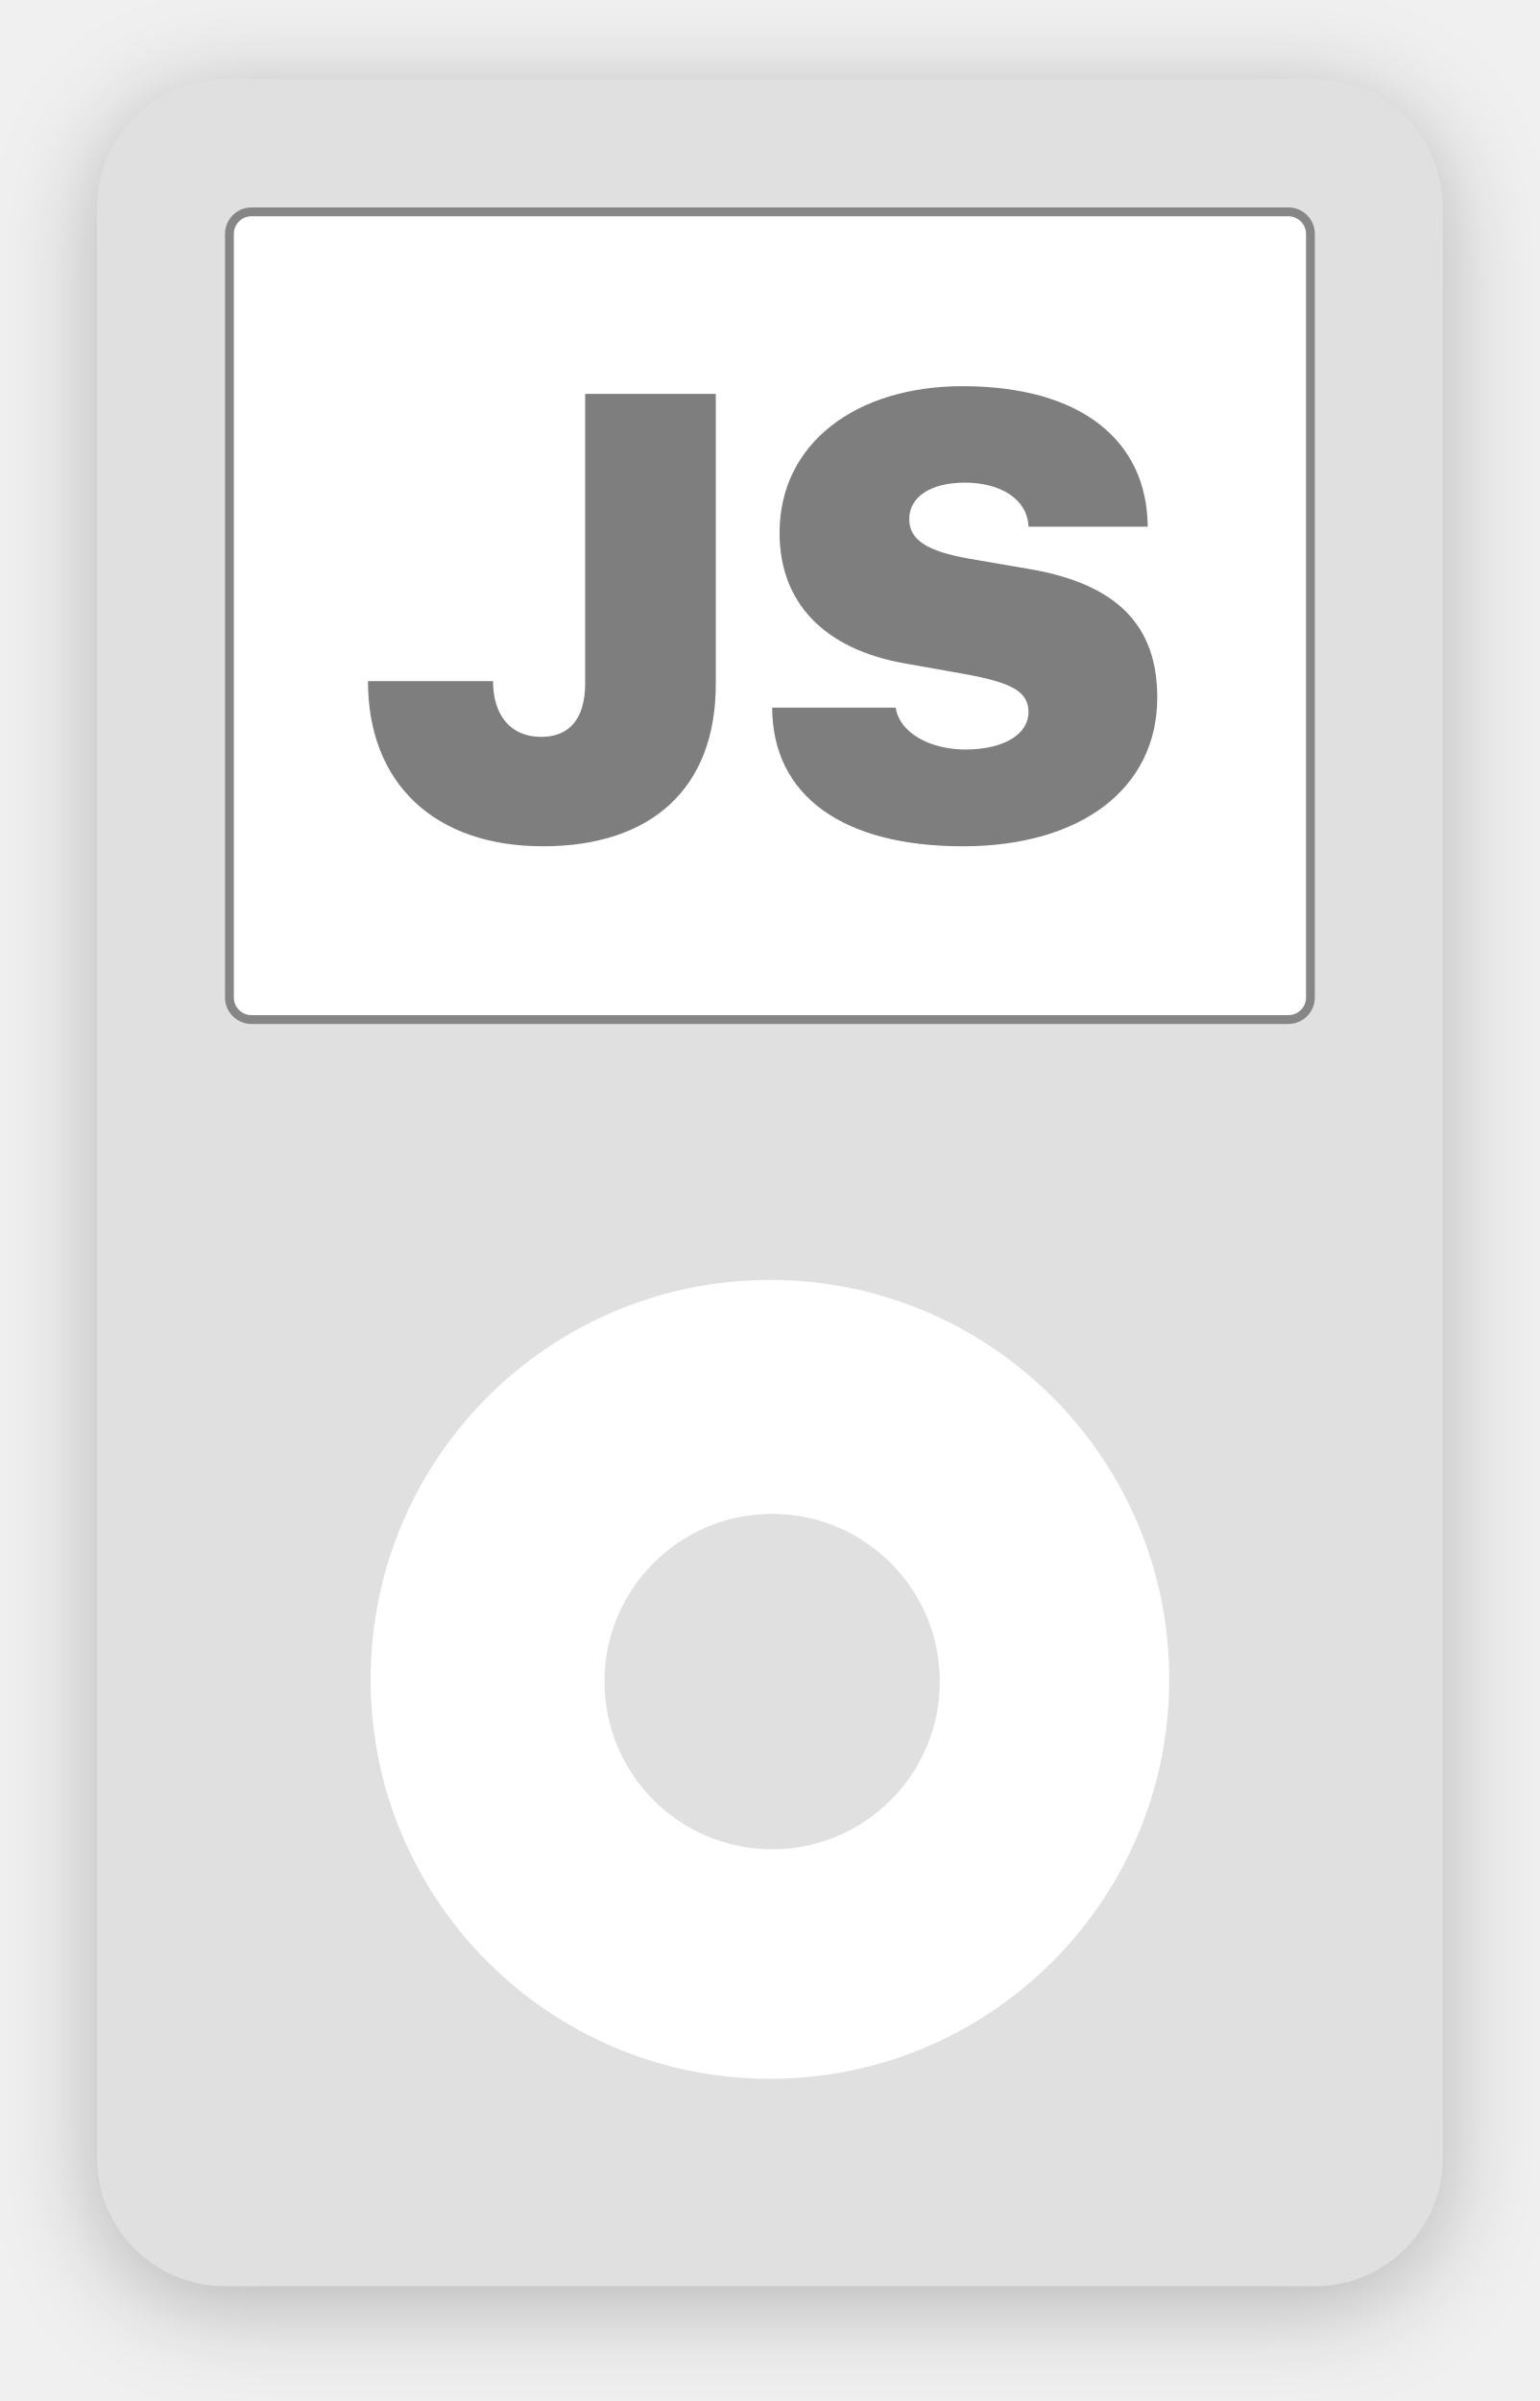
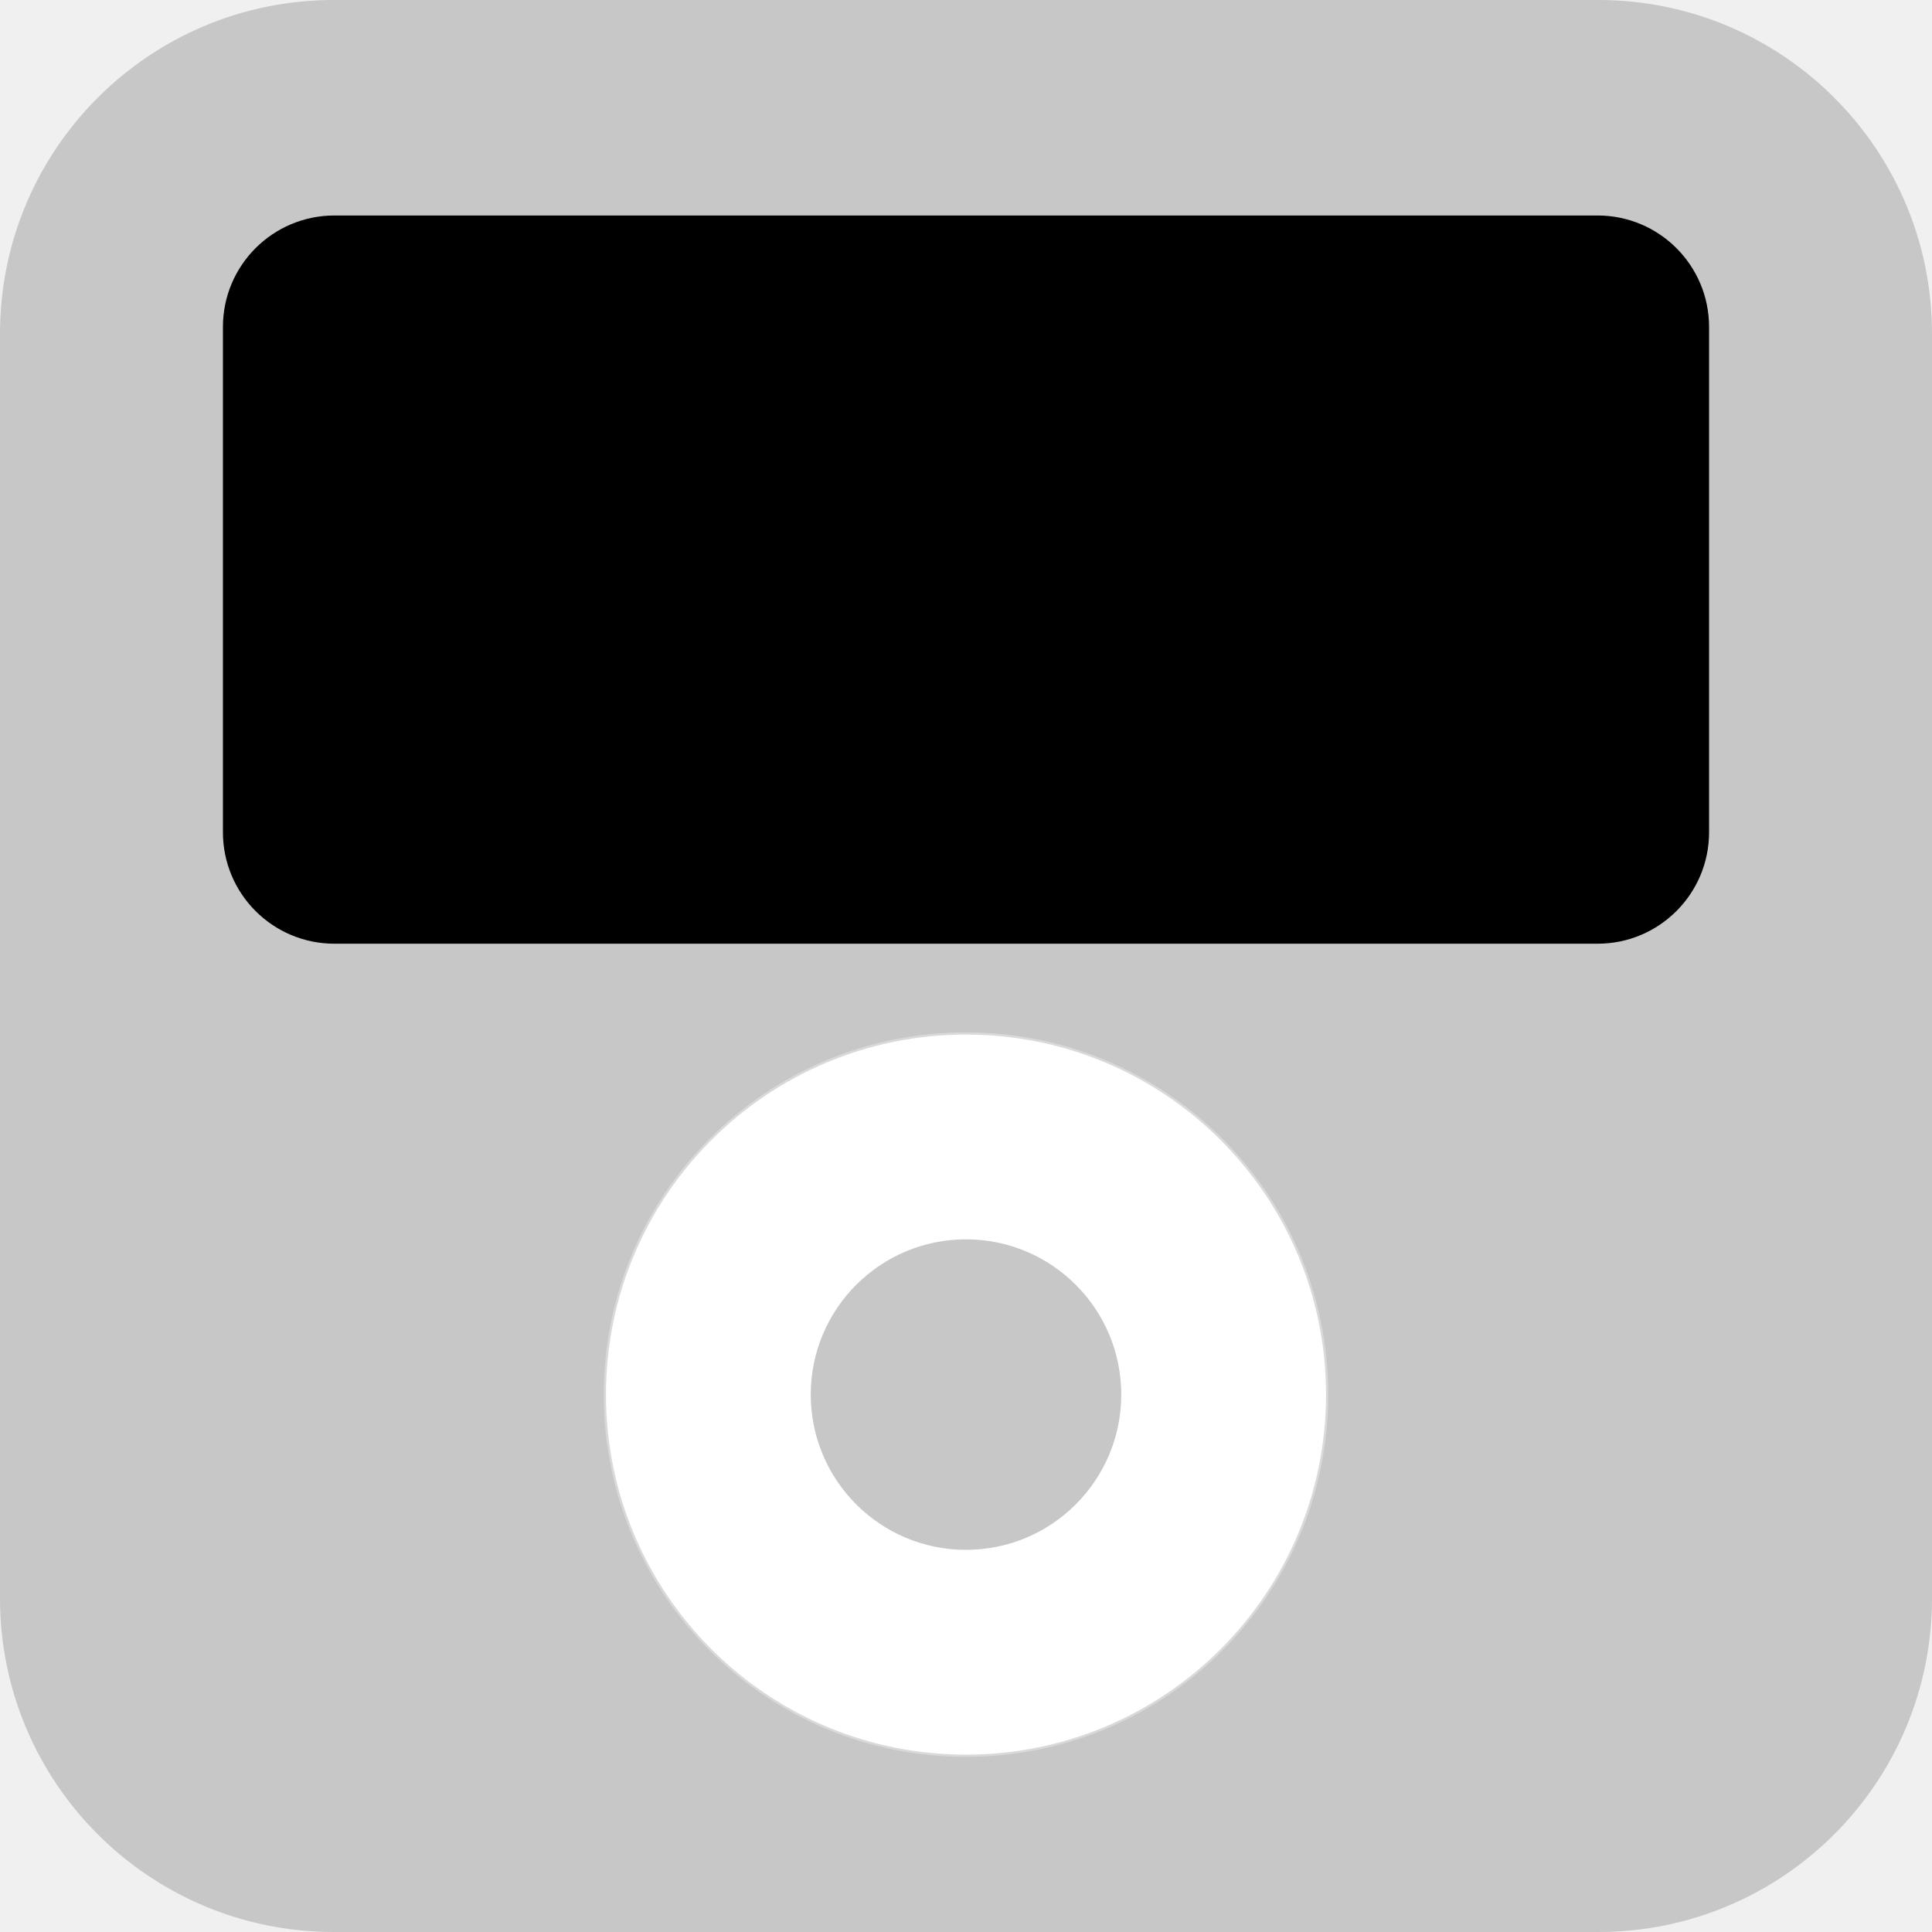
- <svg xmlns="http://www.w3.org/2000/svg" width="349" height="544" viewBox="0 0 349 544" fill="none">
-   <g filter="url(#filter0_d)">
-     <rect x="22" y="18" width="305" height="500" rx="29" fill="#E0E0E1" />
-   </g>
-   <circle cx="174.5" cy="380.5" r="90.5" fill="white" />
-   <circle cx="175" cy="381" r="38" fill="#E0E0E1" />
-   <rect x="52" y="48" width="245" height="183" rx="5" fill="white" stroke="#868686" stroke-width="2" />
-   <path d="M83.397 154.32C83.397 177.641 98.618 191.746 123.057 191.746C147.565 191.746 162.228 178.688 162.228 155.018V89.244H132.623V154.809C132.623 162.769 129.131 166.958 122.638 166.958C115.865 166.958 111.745 162.21 111.745 154.32H83.397ZM175.006 160.325C175.076 180.434 191.205 191.746 218.227 191.746C245.04 191.746 262.286 178.619 262.286 158.021C262.286 141.682 253.139 132.395 233.588 128.974L219.763 126.6C210.197 124.924 206.078 122.41 206.078 117.592C206.078 112.565 210.965 109.353 218.716 109.353C226.676 109.353 232.89 113.054 233.1 119.338H260.122C259.982 99.787 244.97 87.498 218.157 87.498C194.138 87.498 176.682 100.346 176.682 120.734C176.682 136.515 186.736 147.128 205.24 150.34L218.576 152.714C229.399 154.669 233.1 156.694 233.1 161.372C233.1 166.26 227.653 169.821 218.786 169.821C210.826 169.821 203.843 166.05 203.005 160.325H175.006Z" fill="#7E7E7E" />
-   <defs>
-     <filter id="filter0_d" x="0" y="0" width="349" height="544" filterUnits="userSpaceOnUse" color-interpolation-filters="sRGB">
-       <feFlood flood-opacity="0" result="BackgroundImageFix" />
-       <feColorMatrix in="SourceAlpha" type="matrix" values="0 0 0 0 0 0 0 0 0 0 0 0 0 0 0 0 0 0 127 0" />
-       <feOffset dy="4" />
-       <feGaussianBlur stdDeviation="11" />
-       <feColorMatrix type="matrix" values="0 0 0 0 0 0 0 0 0 0 0 0 0 0 0 0 0 0 0.25 0" />
-       <feBlend mode="normal" in2="BackgroundImageFix" result="effect1_dropShadow" />
-       <feBlend mode="normal" in="SourceGraphic" in2="effect1_dropShadow" result="shape" />
-     </filter>
-   </defs>
+ <svg xmlns="http://www.w3.org/2000/svg" width="260" height="260" viewBox="0 0 260 260" fill="none">
+   <rect width="260" height="260" rx="44.9" fill="#C7C7C7" />
+   <rect x="30" y="29" width="200" height="98" rx="15" fill="black" />
+   <circle cx="130" cy="187.679" r="48.6" fill="white" stroke="#D9D9D9" stroke-width="0.3" />
+   <circle cx="130" cy="187.678" r="20.893" fill="#C7C7C7" />
</svg>
